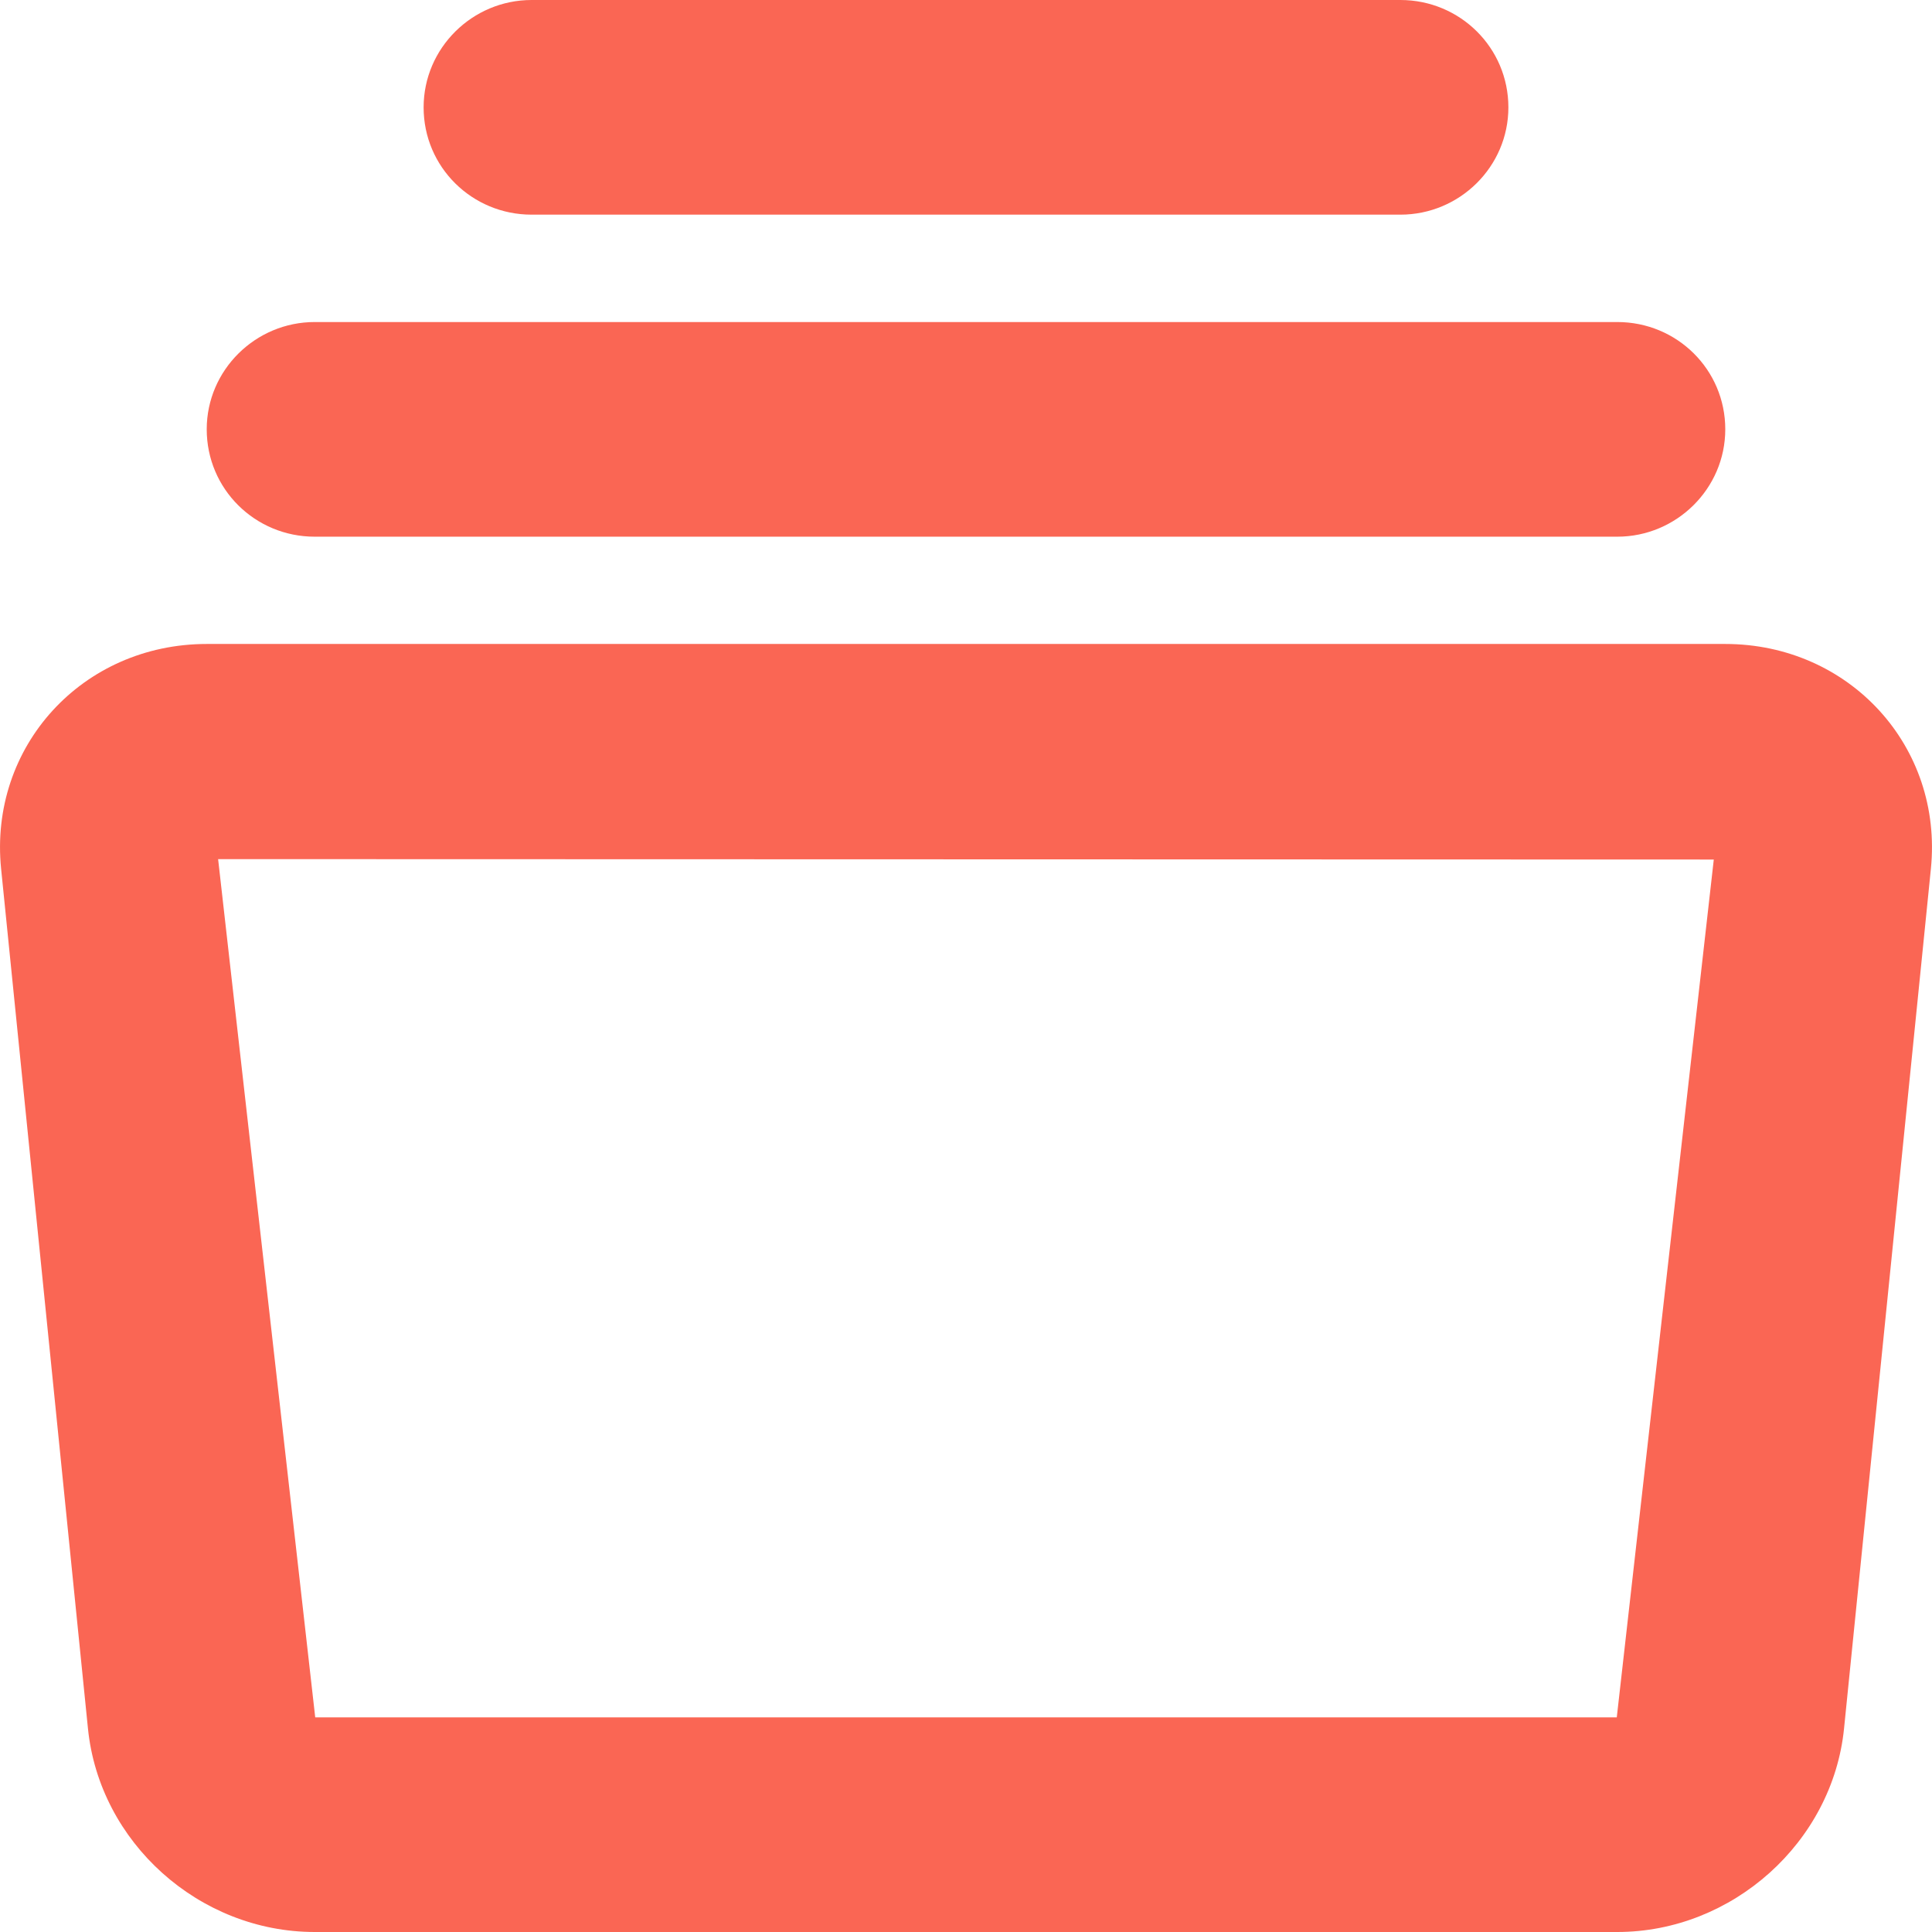
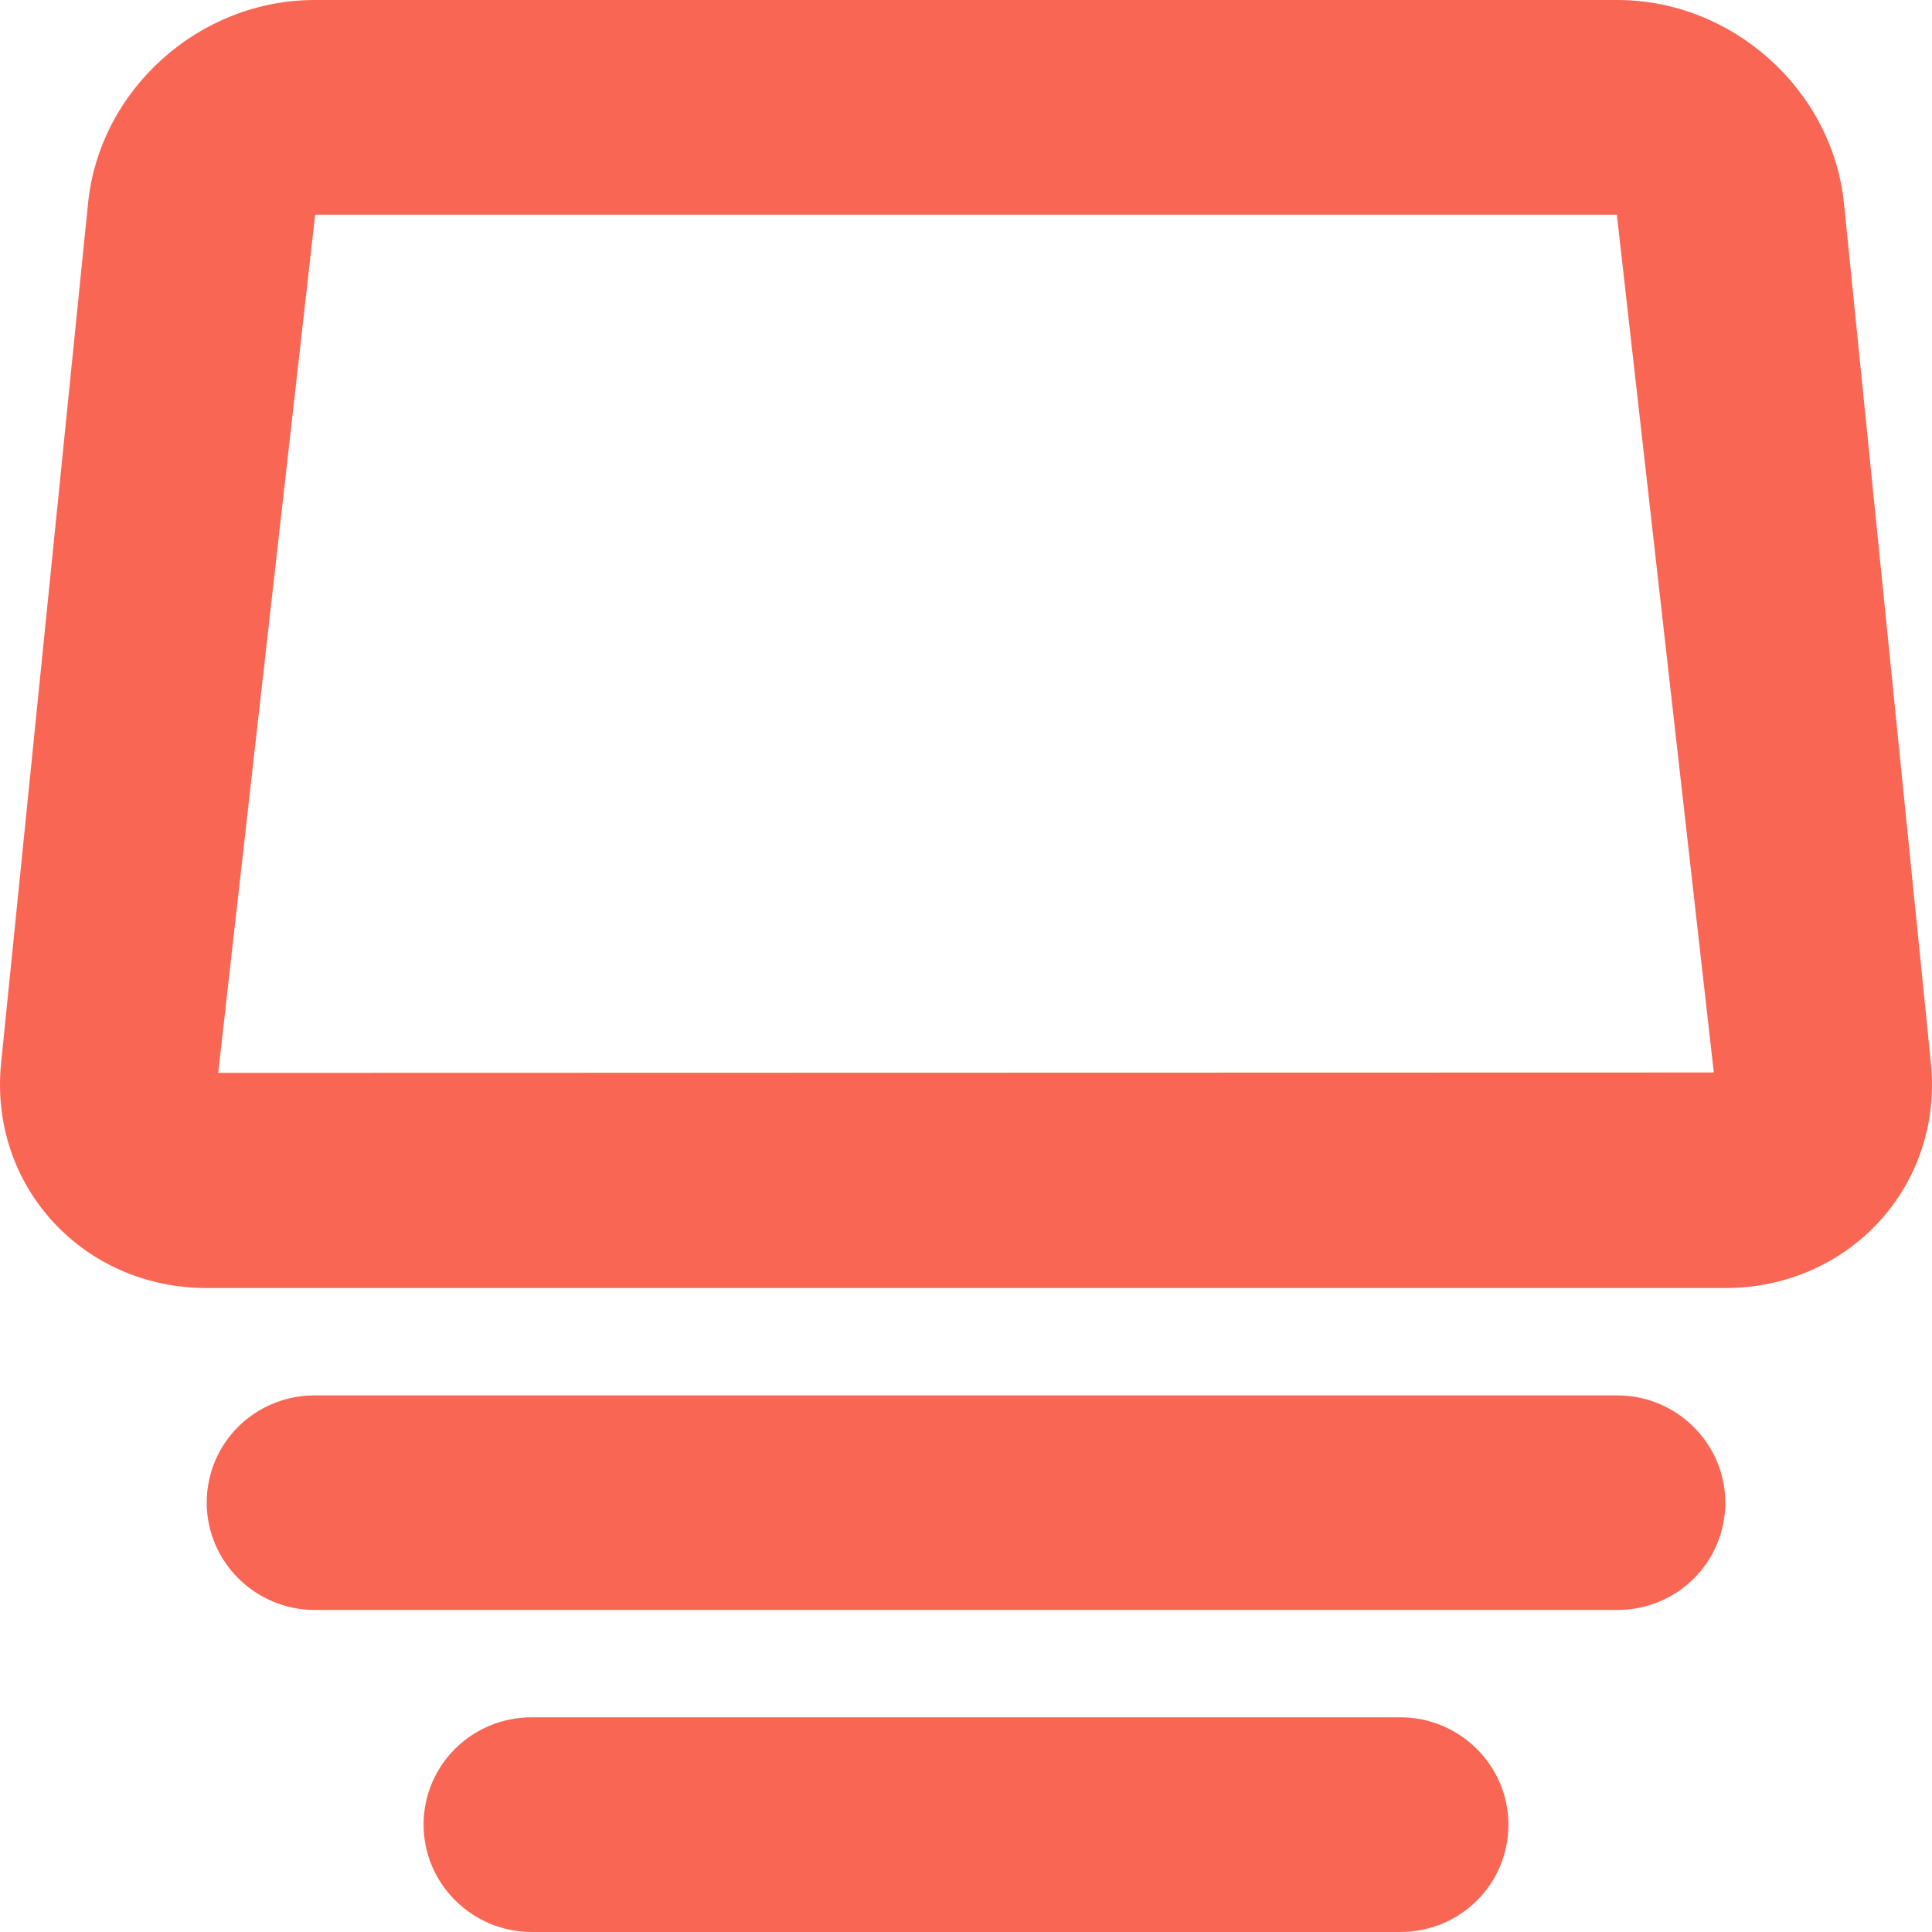
- <svg xmlns="http://www.w3.org/2000/svg" width="19px" height="19px" viewBox="0 0 19 19" version="1.1">
+ <svg xmlns="http://www.w3.org/2000/svg" width="16px" height="16px" viewBox="0 0 16 16" version="1.1">
  <defs />
-   <g id="Mobile-density-udpates" stroke="none" stroke-width="1" fill="none" fill-rule="evenodd">
-     <g id="Mobile-stream-expanded" transform="translate(-28, -23)" fill="#FA6654">
-       <g id="Group-6">
-         <path d="M28.865,39.999 L28.011,31.545 C27.889,30.342 28.81,29.333 30.034,29.333 L44.966,29.333 C46.187,29.333 47.111,30.34 46.989,31.545 L46.135,39.999 C46.022,41.117 45.037,42 43.905,42 L31.095,42 C29.959,42 28.978,41.12 28.865,39.999 Z M44.854,31.453 L30.145,31.449 L31.1,39.889 L43.9,39.889 L44.854,31.453 Z M32.166,24.056 C32.166,23.473 32.645,23 33.228,23 L41.772,23 C42.358,23 42.834,23.469 42.834,24.056 C42.834,24.639 42.355,25.111 41.772,25.111 L33.228,25.111 C32.642,25.111 32.166,24.643 32.166,24.056 Z M30.033,27.222 C30.033,26.639 30.513,26.167 31.095,26.167 L43.905,26.167 C44.492,26.167 44.967,26.635 44.967,27.222 C44.967,27.805 44.487,28.278 43.905,28.278 L31.095,28.278 C30.508,28.278 30.033,27.809 30.033,27.222 Z" id="All-posts-icon" />
-       </g>
+   <g id="Post-action" stroke="none" stroke-width="1" fill="none" fill-rule="evenodd">
+     <g id="Must-see-/-June-19" transform="translate(-185, -103)" fill="#FA6654">
+       <path d="M185.729,117.315 L185.009,110.195 C184.907,109.183 185.682,108.333 186.713,108.333 L199.287,108.333 C200.316,108.333 201.093,109.181 200.991,110.195 L200.271,117.315 C200.176,118.256 199.347,119 198.394,119 L187.606,119 C186.649,119 185.824,118.259 185.729,117.315 Z M199.193,110.118 L186.807,110.115 L187.61,117.222 L198.39,117.222 L199.193,110.118 Z M188.508,103.889 C188.508,103.398 188.912,103 189.403,103 L196.597,103 C197.091,103 197.492,103.395 197.492,103.889 C197.492,104.38 197.088,104.778 196.597,104.778 L189.403,104.778 C188.909,104.778 188.508,104.383 188.508,103.889 Z M186.712,106.556 C186.712,106.065 187.116,105.667 187.606,105.667 L198.394,105.667 C198.888,105.667 199.288,106.061 199.288,106.556 C199.288,107.046 198.884,107.444 198.394,107.444 L187.606,107.444 C187.112,107.444 186.712,107.05 186.712,106.556 Z" id="All-posts-icon" transform="translate(193, 111) scale(1, -1) translate(-193, -111) " />
    </g>
  </g>
</svg>
